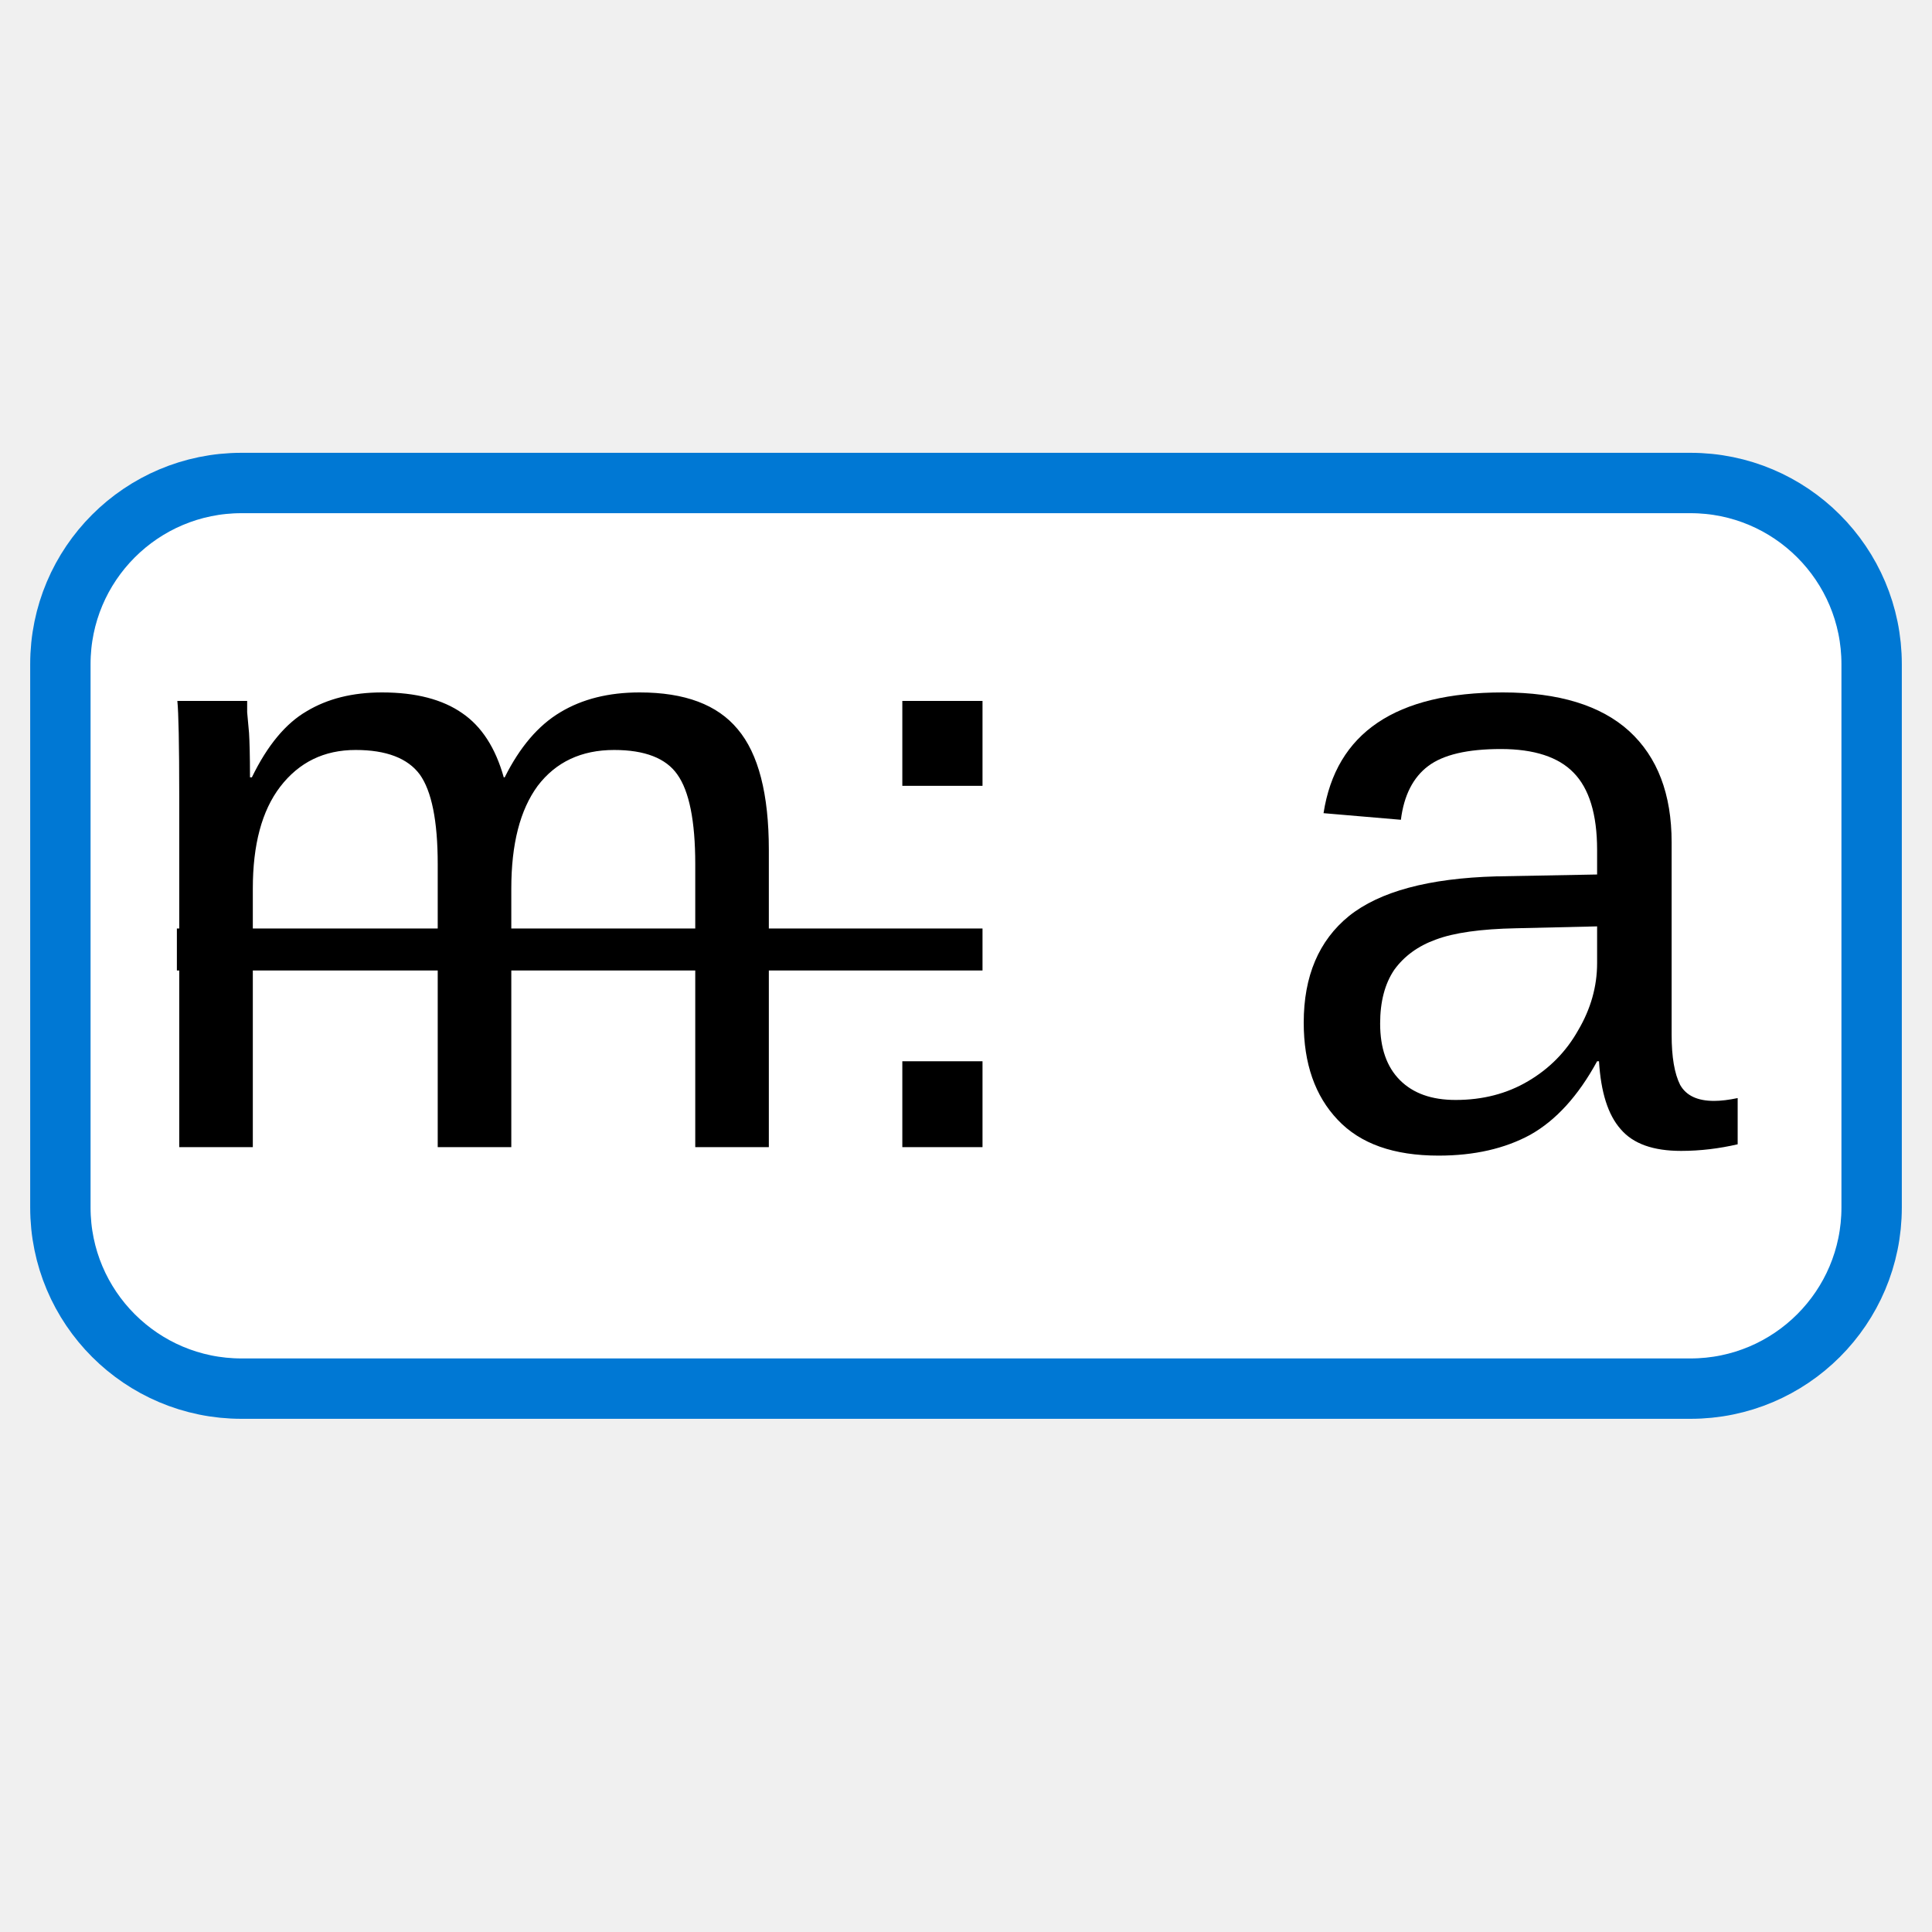
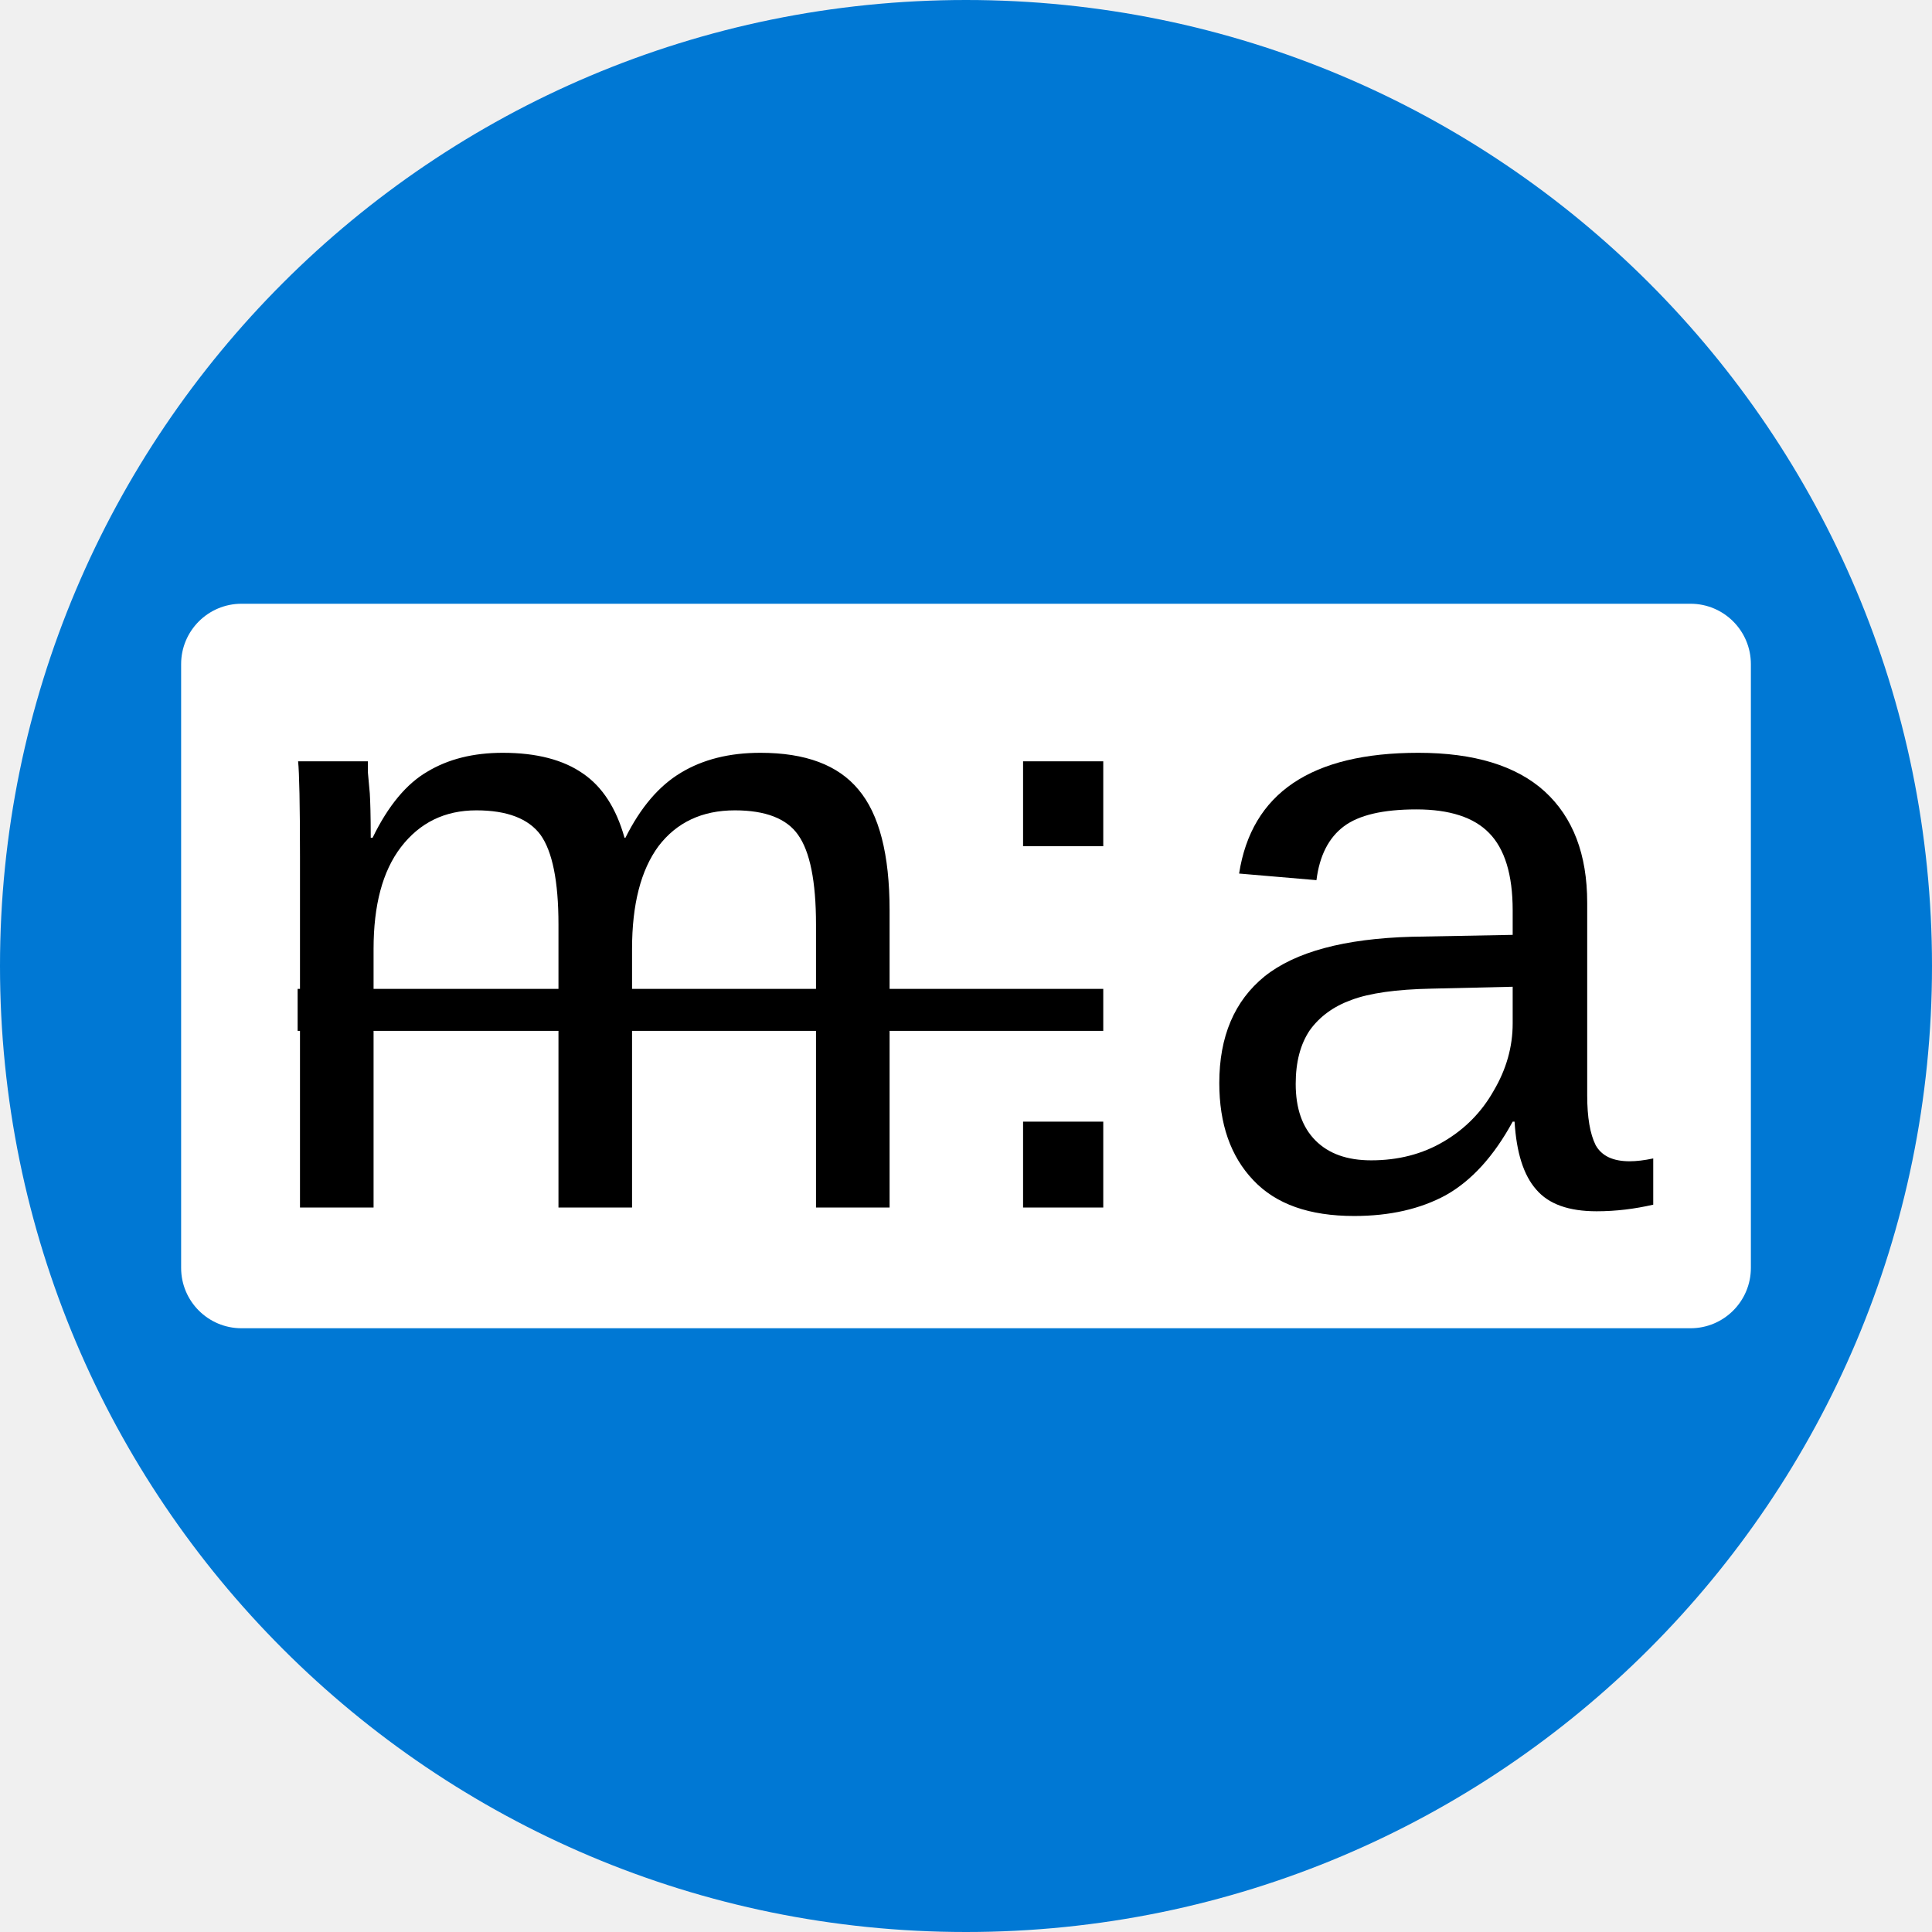
<svg xmlns="http://www.w3.org/2000/svg" width="32" height="32">
  <g font-family="Arial" font-size="14">
-     <rect x="1" y="8" width="30" height="15" rx="3" ry="3" fill="white" stroke="rgb(0, 120, 212)" stroke-width="1" />
-     <text x="2" y="19" text-decoration="line-through">m:</text>
-     <text x="21" y="19">a</text>
+     <circle cx="16" cy="16" r="16" fill="#0078d4" />
+     <rect x="3" y="10" width="26" height="12" fill="#ffffff" rx="1" ry="1" />
+     <text x="4" y="20" fill="#000000" text-decoration="line-through">m:</text>
+     <text x="19.6" y="20" fill="#000000">a</text>
  </g>
</svg>
